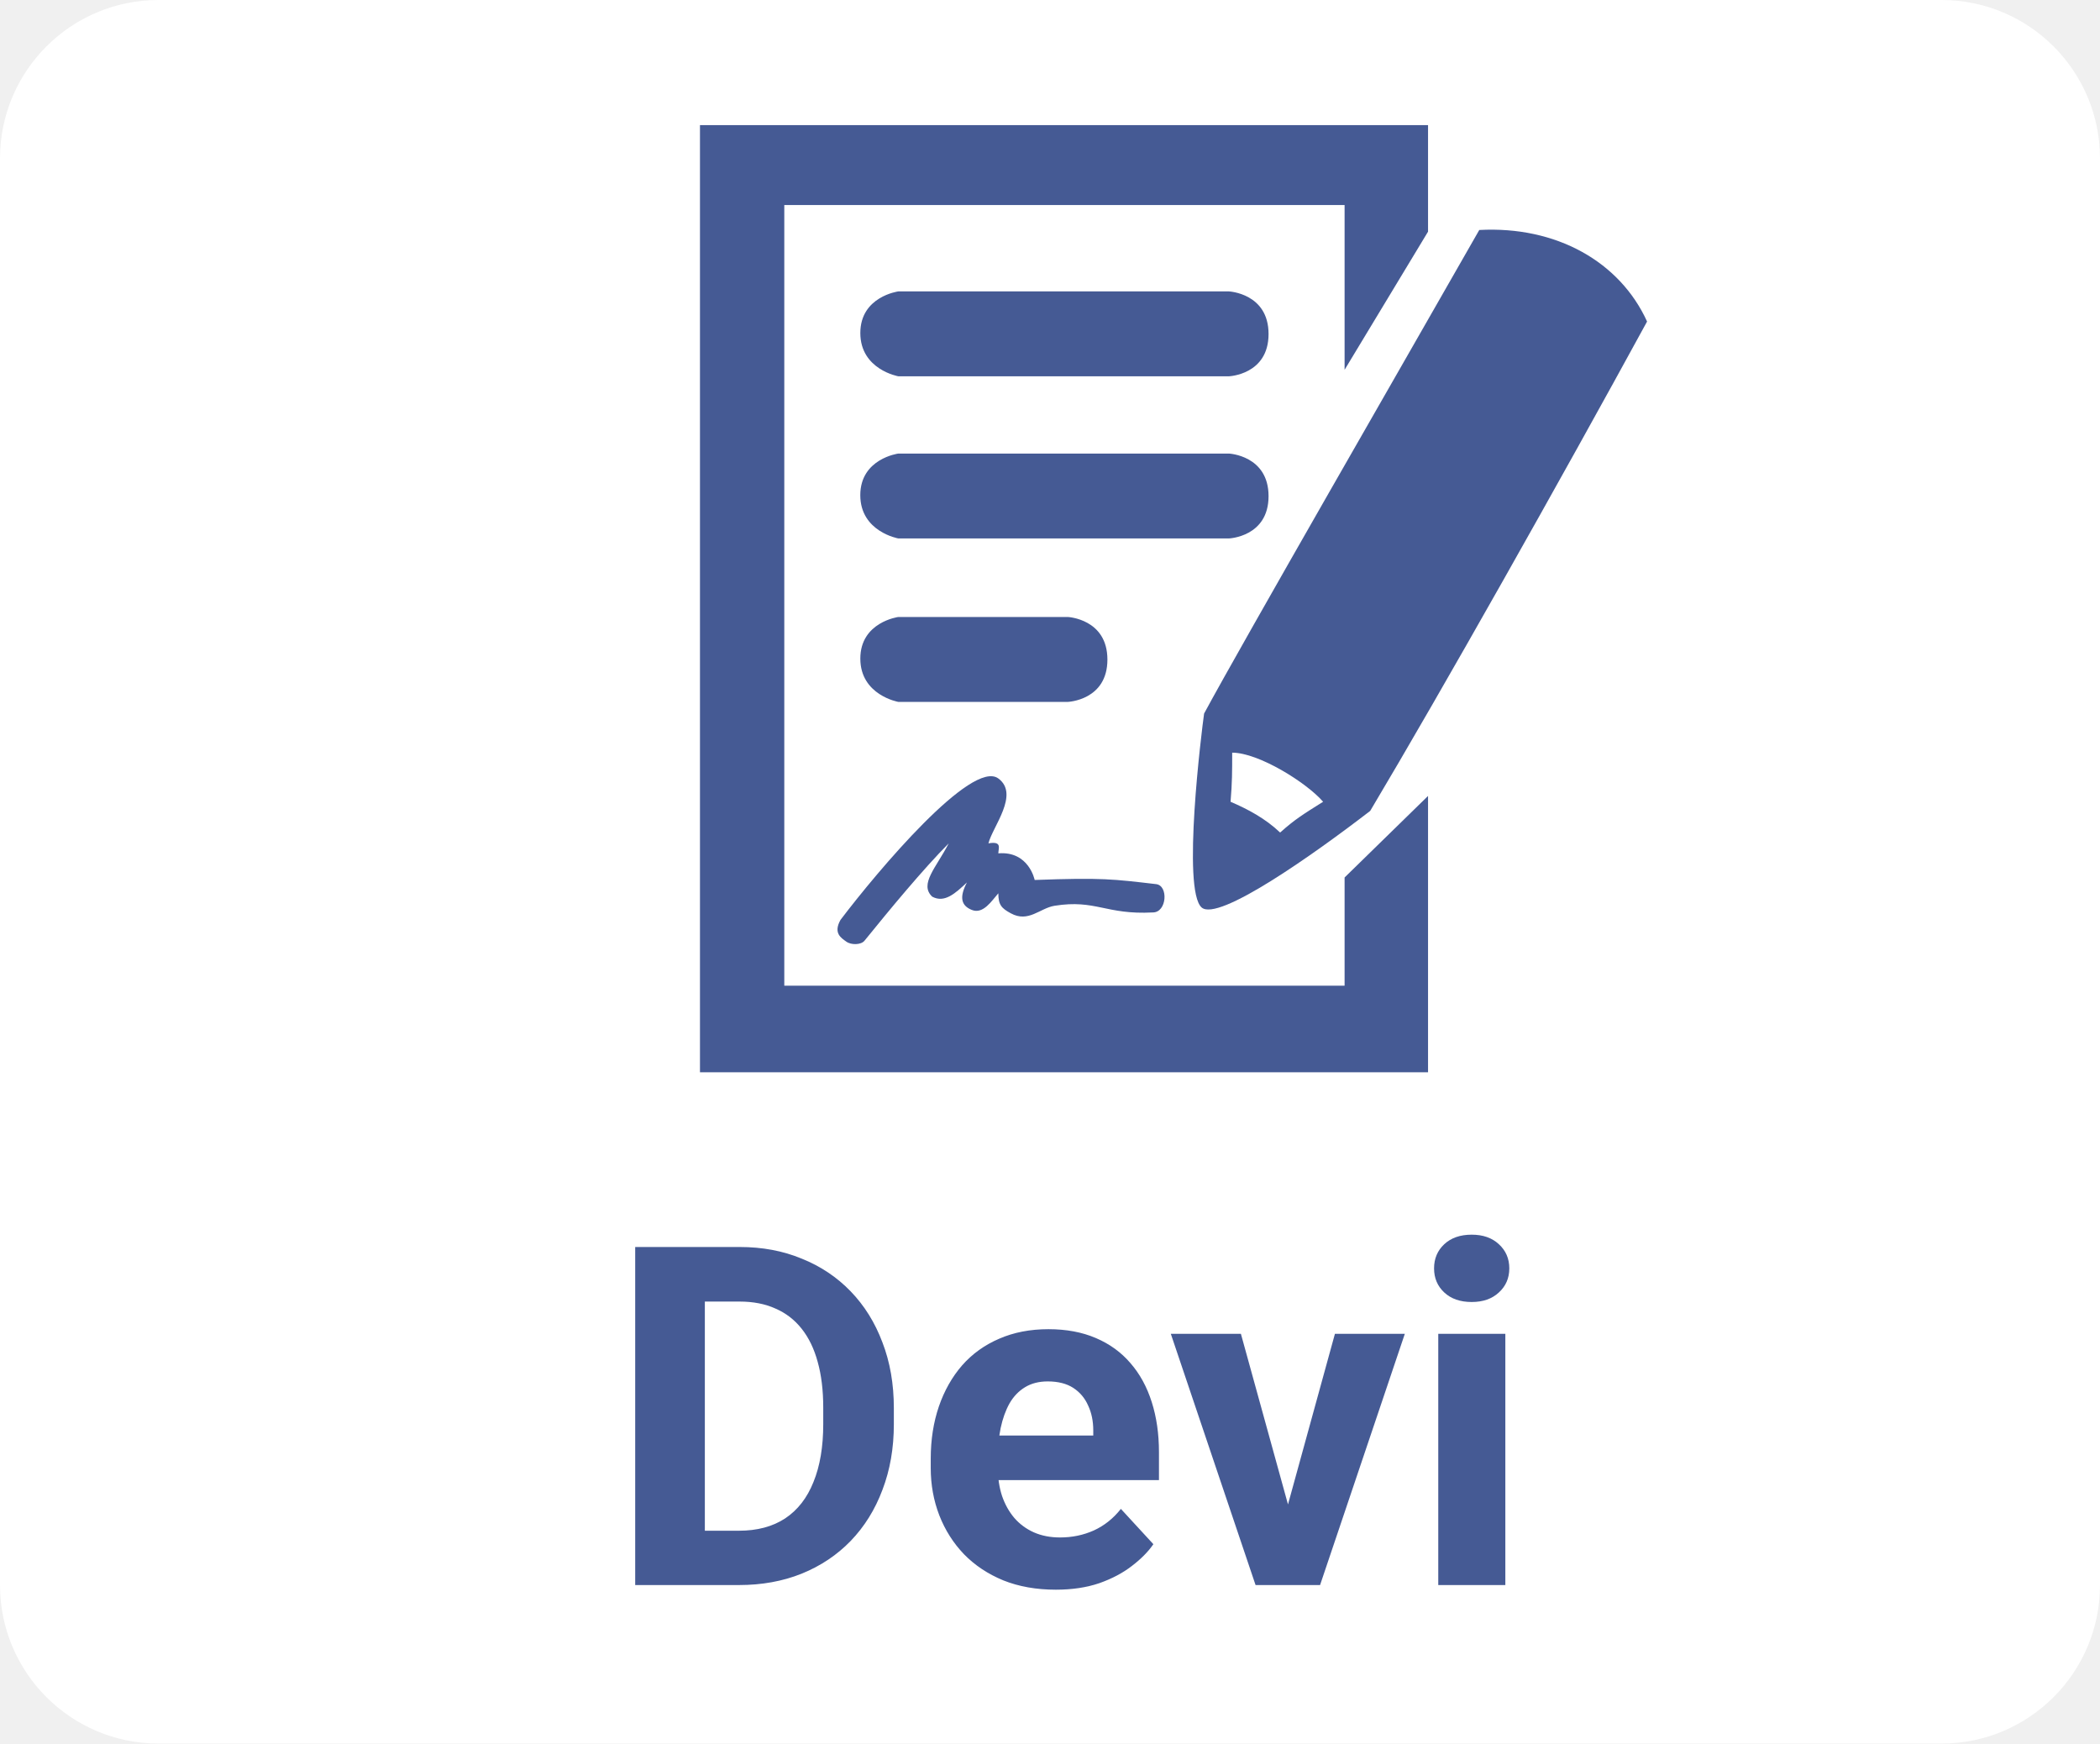
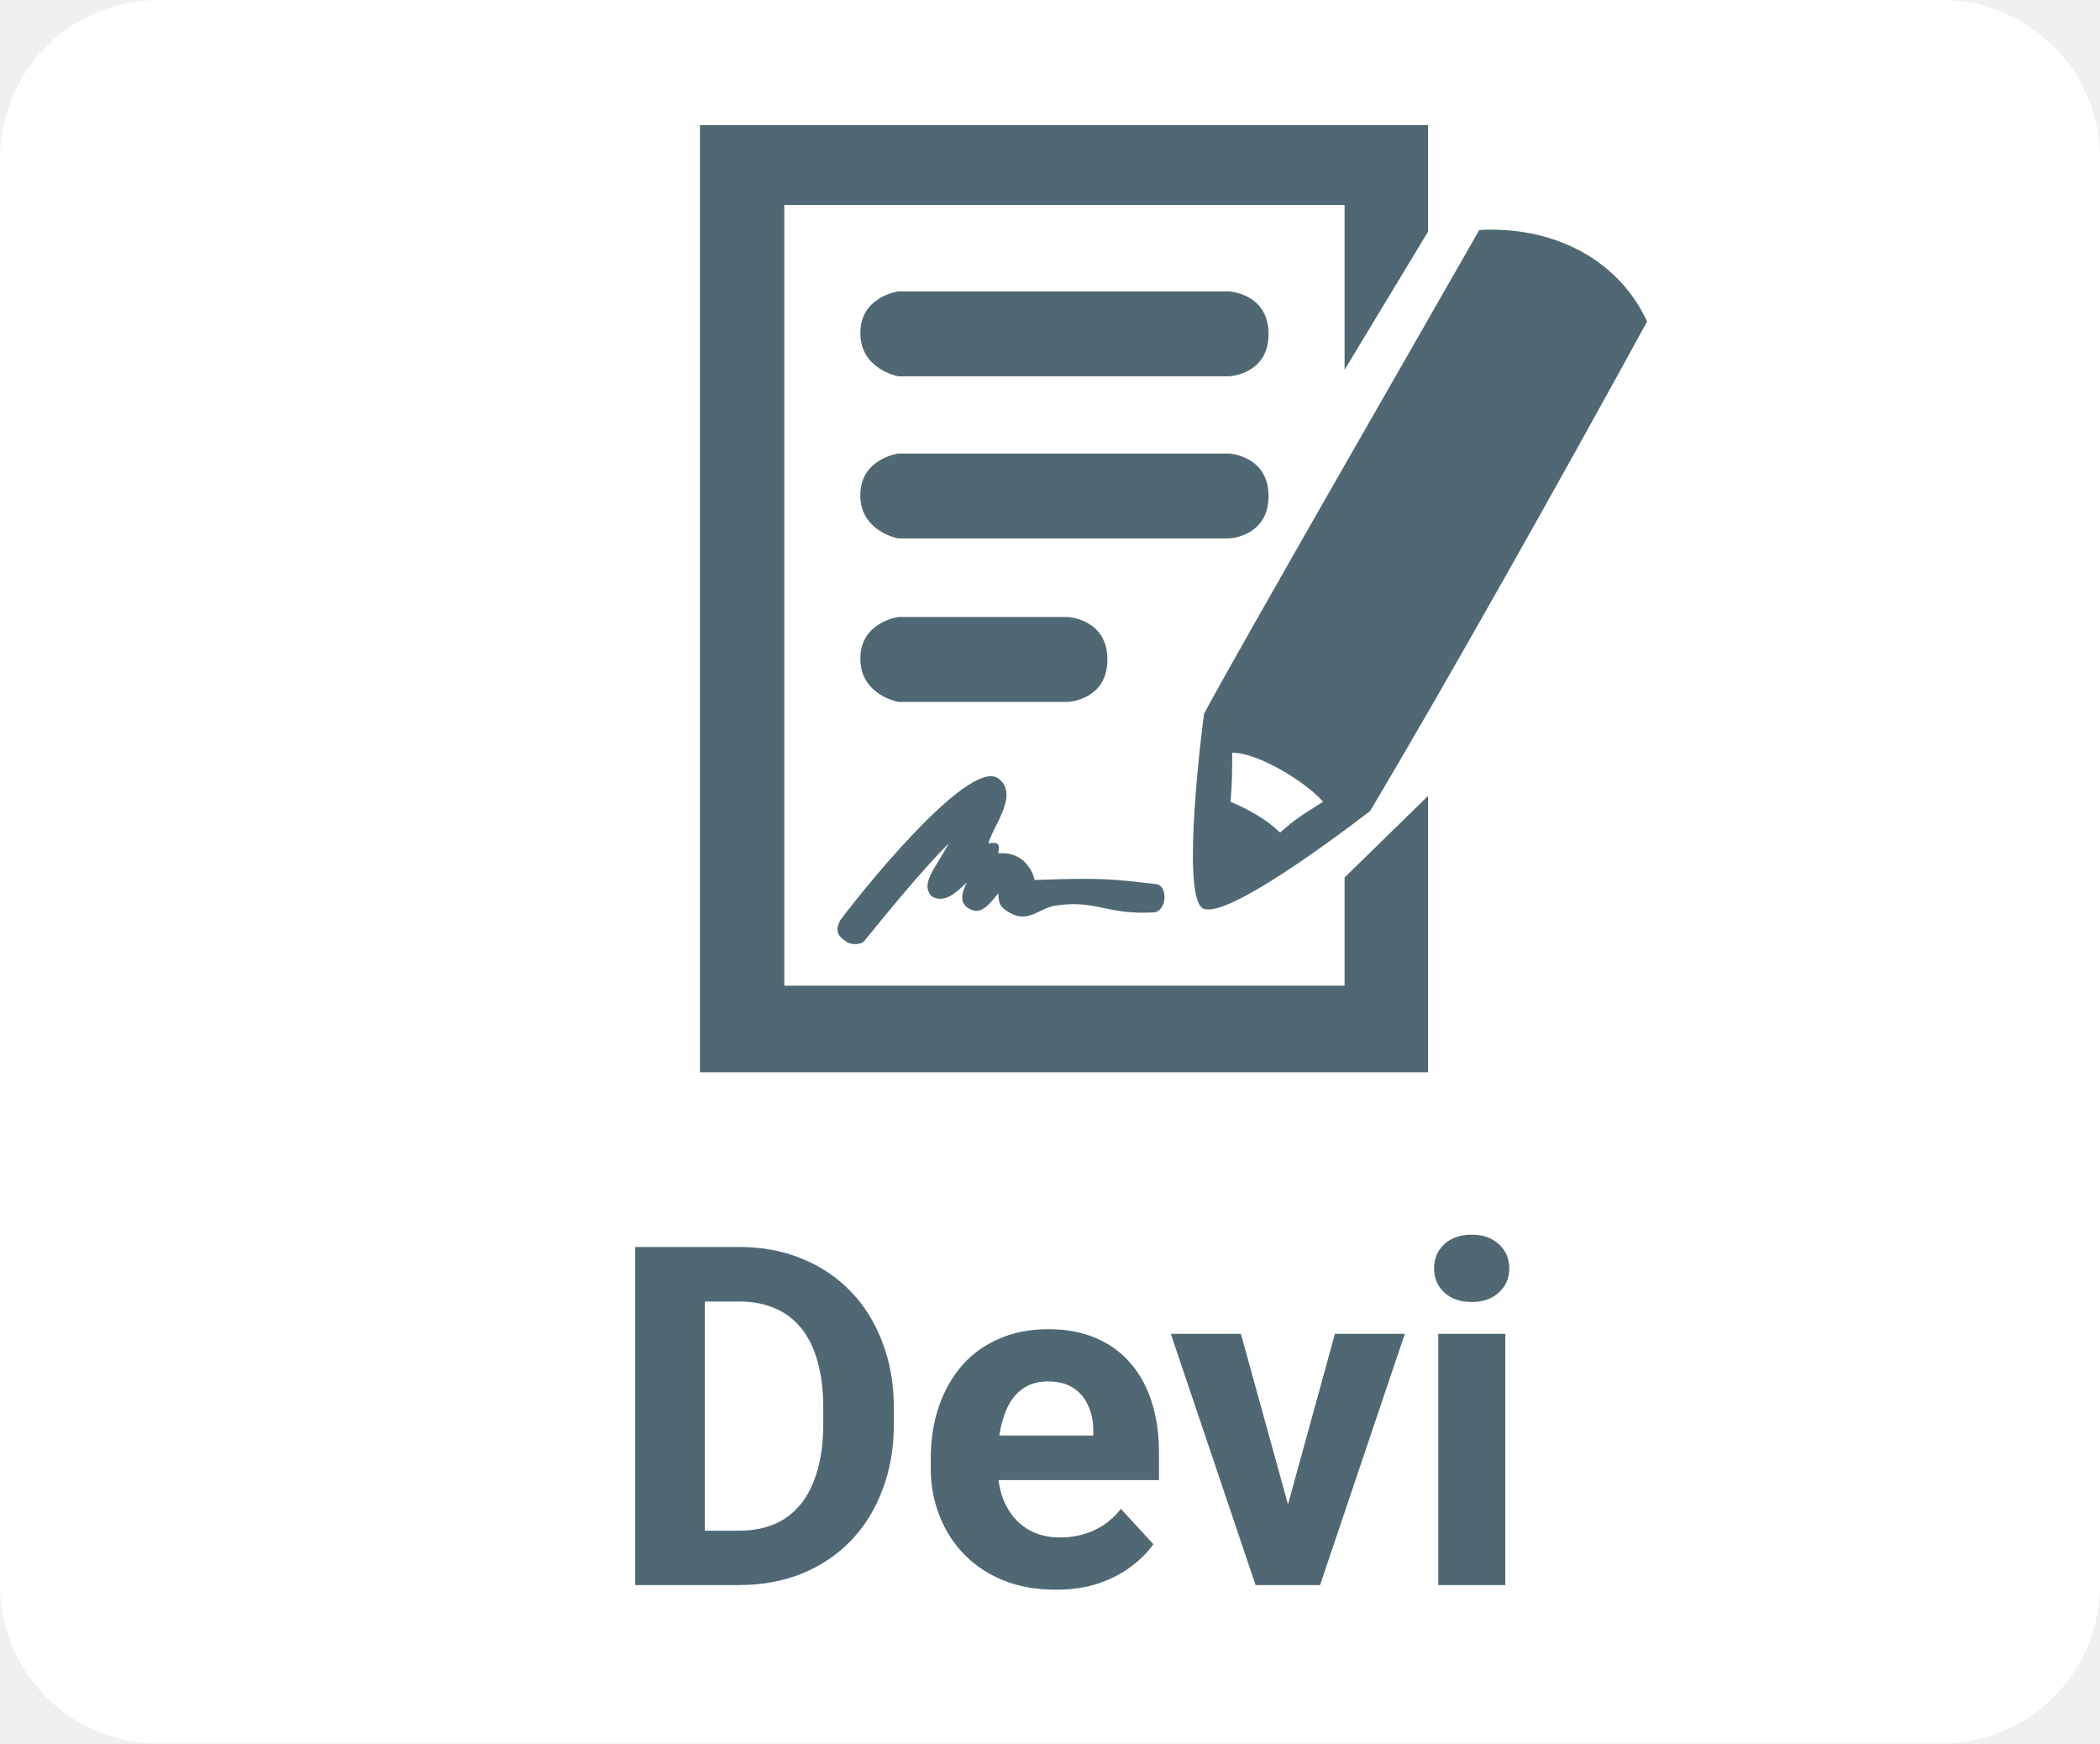
<svg xmlns="http://www.w3.org/2000/svg" width="53" height="44" viewBox="0 0 53 44" fill="none">
  <rect width="53" height="44" rx="4" fill="white" />
-   <path d="M18.65 40H16.793L16.805 38.629H18.65C19.111 38.629 19.5 38.525 19.816 38.318C20.133 38.107 20.371 37.801 20.531 37.398C20.695 36.996 20.777 36.51 20.777 35.94V35.523C20.777 35.086 20.73 34.701 20.637 34.369C20.547 34.037 20.412 33.758 20.232 33.531C20.053 33.305 19.832 33.135 19.57 33.022C19.309 32.904 19.008 32.846 18.668 32.846H16.758V31.469H18.668C19.238 31.469 19.76 31.566 20.232 31.762C20.709 31.953 21.121 32.228 21.469 32.588C21.816 32.947 22.084 33.377 22.271 33.877C22.463 34.373 22.559 34.926 22.559 35.535V35.94C22.559 36.545 22.463 37.098 22.271 37.598C22.084 38.098 21.816 38.527 21.469 38.887C21.125 39.242 20.713 39.518 20.232 39.713C19.756 39.904 19.229 40 18.65 40ZM17.789 31.469V40H16.031V31.469H17.789ZM26.648 40.117C26.156 40.117 25.715 40.039 25.324 39.883C24.934 39.723 24.602 39.502 24.328 39.221C24.059 38.94 23.852 38.613 23.707 38.242C23.562 37.867 23.49 37.469 23.49 37.047V36.812C23.49 36.332 23.559 35.893 23.695 35.494C23.832 35.096 24.027 34.75 24.281 34.457C24.539 34.164 24.852 33.94 25.219 33.783C25.586 33.623 26 33.543 26.461 33.543C26.91 33.543 27.309 33.617 27.656 33.766C28.004 33.914 28.295 34.125 28.529 34.398C28.768 34.672 28.947 35 29.068 35.383C29.189 35.762 29.25 36.184 29.25 36.648V37.352H24.211V36.227H27.592V36.098C27.592 35.863 27.549 35.654 27.463 35.471C27.381 35.283 27.256 35.135 27.088 35.025C26.92 34.916 26.705 34.861 26.443 34.861C26.221 34.861 26.029 34.91 25.869 35.008C25.709 35.105 25.578 35.242 25.477 35.418C25.379 35.594 25.305 35.801 25.254 36.039C25.207 36.273 25.184 36.531 25.184 36.812V37.047C25.184 37.301 25.219 37.535 25.289 37.75C25.363 37.965 25.467 38.15 25.6 38.307C25.736 38.463 25.9 38.584 26.092 38.67C26.287 38.756 26.508 38.799 26.754 38.799C27.059 38.799 27.342 38.74 27.604 38.623C27.869 38.502 28.098 38.32 28.289 38.078L29.109 38.969C28.977 39.16 28.795 39.344 28.564 39.52C28.338 39.695 28.064 39.84 27.744 39.953C27.424 40.062 27.059 40.117 26.648 40.117ZM32.285 38.77L33.691 33.66H35.455L33.316 40H32.25L32.285 38.77ZM31.318 33.66L32.73 38.775L32.76 40H31.688L29.549 33.66H31.318ZM37.992 33.66V40H36.299V33.66H37.992ZM36.193 32.008C36.193 31.762 36.279 31.559 36.451 31.398C36.623 31.238 36.853 31.158 37.143 31.158C37.428 31.158 37.656 31.238 37.828 31.398C38.004 31.559 38.092 31.762 38.092 32.008C38.092 32.254 38.004 32.457 37.828 32.617C37.656 32.777 37.428 32.857 37.143 32.857C36.853 32.857 36.623 32.777 36.451 32.617C36.279 32.457 36.193 32.254 36.193 32.008Z" fill="#455A94" />
-   <path d="M21.212 23.215C21.024 23.552 21.233 23.671 21.358 23.762C21.483 23.853 21.732 23.846 21.817 23.741C22.464 22.942 23.298 21.934 23.944 21.283C23.631 21.892 23.194 22.312 23.527 22.628C23.84 22.796 24.111 22.543 24.403 22.27C24.215 22.628 24.245 22.851 24.528 22.963C24.814 23.078 25.029 22.733 25.196 22.543C25.196 22.837 25.279 22.922 25.509 23.047C25.955 23.293 26.244 22.918 26.614 22.858C27.657 22.691 27.907 23.09 29.096 23.026C29.451 23.026 29.492 22.349 29.18 22.312C28.095 22.186 27.824 22.144 26.113 22.207C26.113 22.207 25.968 21.472 25.196 21.535C25.196 21.409 25.3 21.22 24.946 21.283C25.05 20.863 25.738 20.044 25.196 19.645C24.528 19.154 22.151 21.976 21.212 23.215Z" fill="#455A94" />
-   <path d="M33.935 9.332L36.041 5.846V3.157C30.952 3.157 23.632 3.157 17.666 3.157L17.666 18.686L17.666 27.059H36.041V20.086L33.935 22.144V24.875H19.794V5.174H33.935V9.332Z" fill="#455A94" />
-   <path fill-rule="evenodd" clip-rule="evenodd" d="M37.334 5.804C35.562 8.912 31.328 16.263 30.389 18.007C30.327 18.448 29.826 22.459 30.327 22.901C30.744 23.268 33.142 21.572 34.581 20.464C36.396 17.419 39.379 12.126 41.569 8.114C40.88 6.602 39.274 5.699 37.334 5.804ZM31.057 20.233C31.098 19.75 31.098 19.456 31.098 18.994C31.766 18.994 32.975 19.75 33.393 20.233C32.892 20.548 32.683 20.674 32.308 21.01C31.933 20.653 31.495 20.422 31.057 20.233Z" fill="#455A94" />
-   <path d="M31.015 7.354C30.848 7.354 22.797 7.354 22.672 7.354C22.672 7.354 21.713 7.48 21.713 8.404C21.713 9.328 22.672 9.496 22.672 9.496H31.015C31.015 9.496 32.016 9.458 32.016 8.429C32.016 7.4 31.015 7.354 31.015 7.354Z" fill="#455A94" />
-   <path d="M31.015 11.446C30.848 11.446 22.797 11.446 22.672 11.446C22.672 11.446 21.712 11.572 21.712 12.496C21.712 13.42 22.672 13.588 22.672 13.588H31.015C31.015 13.588 32.016 13.55 32.016 12.521C32.016 11.492 31.015 11.446 31.015 11.446Z" fill="#455A94" />
-   <path d="M26.948 15.57C26.781 15.57 22.797 15.57 22.672 15.57C22.672 15.57 21.713 15.696 21.713 16.62C21.713 17.545 22.672 17.713 22.672 17.713H26.948C26.948 17.713 27.949 17.675 27.949 16.645C27.949 15.616 26.948 15.57 26.948 15.57Z" fill="#455A94" />
+   <path d="M18.65 40H16.793L16.805 38.629H18.65C19.111 38.629 19.5 38.525 19.816 38.318C20.133 38.107 20.371 37.801 20.531 37.398C20.695 36.996 20.777 36.51 20.777 35.94V35.523C20.777 35.086 20.73 34.701 20.637 34.369C20.547 34.037 20.412 33.758 20.232 33.531C20.053 33.305 19.832 33.135 19.57 33.022C19.309 32.904 19.008 32.846 18.668 32.846H16.758V31.469H18.668C19.238 31.469 19.76 31.566 20.232 31.762C20.709 31.953 21.121 32.228 21.469 32.588C21.816 32.947 22.084 33.377 22.271 33.877C22.463 34.373 22.559 34.926 22.559 35.535V35.94C22.559 36.545 22.463 37.098 22.271 37.598C22.084 38.098 21.816 38.527 21.469 38.887C21.125 39.242 20.713 39.518 20.232 39.713C19.756 39.904 19.229 40 18.65 40ZM17.789 31.469V40H16.031V31.469H17.789ZM26.648 40.117C26.156 40.117 25.715 40.039 25.324 39.883C24.934 39.723 24.602 39.502 24.328 39.221C24.059 38.94 23.852 38.613 23.707 38.242C23.562 37.867 23.49 37.469 23.49 37.047V36.812C23.49 36.332 23.559 35.893 23.695 35.494C23.832 35.096 24.027 34.75 24.281 34.457C24.539 34.164 24.852 33.94 25.219 33.783C25.586 33.623 26 33.543 26.461 33.543C26.91 33.543 27.309 33.617 27.656 33.766C28.004 33.914 28.295 34.125 28.529 34.398C28.768 34.672 28.947 35 29.068 35.383C29.189 35.762 29.25 36.184 29.25 36.648V37.352H24.211V36.227H27.592V36.098C27.592 35.863 27.549 35.654 27.463 35.471C27.381 35.283 27.256 35.135 27.088 35.025C26.92 34.916 26.705 34.861 26.443 34.861C26.221 34.861 26.029 34.91 25.869 35.008C25.709 35.105 25.578 35.242 25.477 35.418C25.379 35.594 25.305 35.801 25.254 36.039C25.207 36.273 25.184 36.531 25.184 36.812V37.047C25.184 37.301 25.219 37.535 25.289 37.75C25.363 37.965 25.467 38.15 25.6 38.307C25.736 38.463 25.9 38.584 26.092 38.67C26.287 38.756 26.508 38.799 26.754 38.799C27.059 38.799 27.342 38.74 27.604 38.623C27.869 38.502 28.098 38.32 28.289 38.078L29.109 38.969C28.977 39.16 28.795 39.344 28.564 39.52C28.338 39.695 28.064 39.84 27.744 39.953C27.424 40.062 27.059 40.117 26.648 40.117ZM32.285 38.77L33.691 33.66H35.455L33.316 40H32.25L32.285 38.77ZM31.318 33.66L32.73 38.775L32.76 40H31.688L29.549 33.66H31.318ZM37.992 33.66V40H36.299V33.66H37.992ZM36.193 32.008C36.193 31.762 36.279 31.559 36.451 31.398C36.623 31.238 36.853 31.158 37.143 31.158C37.428 31.158 37.656 31.238 37.828 31.398C38.004 31.559 38.092 31.762 38.092 32.008C38.092 32.254 38.004 32.457 37.828 32.617C37.656 32.777 37.428 32.857 37.143 32.857C36.853 32.857 36.623 32.777 36.451 32.617C36.279 32.457 36.193 32.254 36.193 32.008Z" fill="#4F6874" />
+   <path d="M21.212 23.215C21.024 23.552 21.233 23.671 21.358 23.762C21.483 23.853 21.732 23.846 21.817 23.741C22.464 22.942 23.298 21.934 23.944 21.283C23.631 21.892 23.194 22.312 23.527 22.628C23.84 22.796 24.111 22.543 24.403 22.27C24.215 22.628 24.245 22.851 24.528 22.963C24.814 23.078 25.029 22.733 25.196 22.543C25.196 22.837 25.279 22.922 25.509 23.047C25.955 23.293 26.244 22.918 26.614 22.858C27.657 22.691 27.907 23.09 29.096 23.026C29.451 23.026 29.492 22.349 29.18 22.312C28.095 22.186 27.824 22.144 26.113 22.207C26.113 22.207 25.968 21.472 25.196 21.535C25.196 21.409 25.3 21.22 24.946 21.283C25.05 20.863 25.738 20.044 25.196 19.645C24.528 19.154 22.151 21.976 21.212 23.215Z" fill="#4F6874" />
+   <path d="M33.935 9.332L36.041 5.846V3.157C30.952 3.157 23.632 3.157 17.666 3.157L17.666 18.686L17.666 27.059H36.041V20.086L33.935 22.144V24.875H19.794V5.174H33.935V9.332Z" fill="#4F6874" />
+   <path fill-rule="evenodd" clip-rule="evenodd" d="M37.334 5.804C35.562 8.912 31.328 16.263 30.389 18.007C30.327 18.448 29.826 22.459 30.327 22.901C30.744 23.268 33.142 21.572 34.581 20.464C36.396 17.419 39.379 12.126 41.569 8.114C40.88 6.602 39.274 5.699 37.334 5.804ZM31.057 20.233C31.098 19.75 31.098 19.456 31.098 18.994C31.766 18.994 32.975 19.75 33.393 20.233C32.892 20.548 32.683 20.674 32.308 21.01C31.933 20.653 31.495 20.422 31.057 20.233Z" fill="#4F6874" />
+   <path d="M31.015 7.354C30.848 7.354 22.797 7.354 22.672 7.354C22.672 7.354 21.713 7.48 21.713 8.404C21.713 9.328 22.672 9.496 22.672 9.496H31.015C31.015 9.496 32.016 9.458 32.016 8.429C32.016 7.4 31.015 7.354 31.015 7.354Z" fill="#4F6874" />
+   <path d="M31.015 11.446C30.848 11.446 22.797 11.446 22.672 11.446C22.672 11.446 21.712 11.572 21.712 12.496C21.712 13.42 22.672 13.588 22.672 13.588H31.015C31.015 13.588 32.016 13.55 32.016 12.521C32.016 11.492 31.015 11.446 31.015 11.446Z" fill="#4F6874" />
+   <path d="M26.948 15.57C26.781 15.57 22.797 15.57 22.672 15.57C22.672 15.57 21.713 15.696 21.713 16.62C21.713 17.545 22.672 17.713 22.672 17.713H26.948C26.948 17.713 27.949 17.675 27.949 16.645C27.949 15.616 26.948 15.57 26.948 15.57Z" fill="#4F6874" />
</svg>
